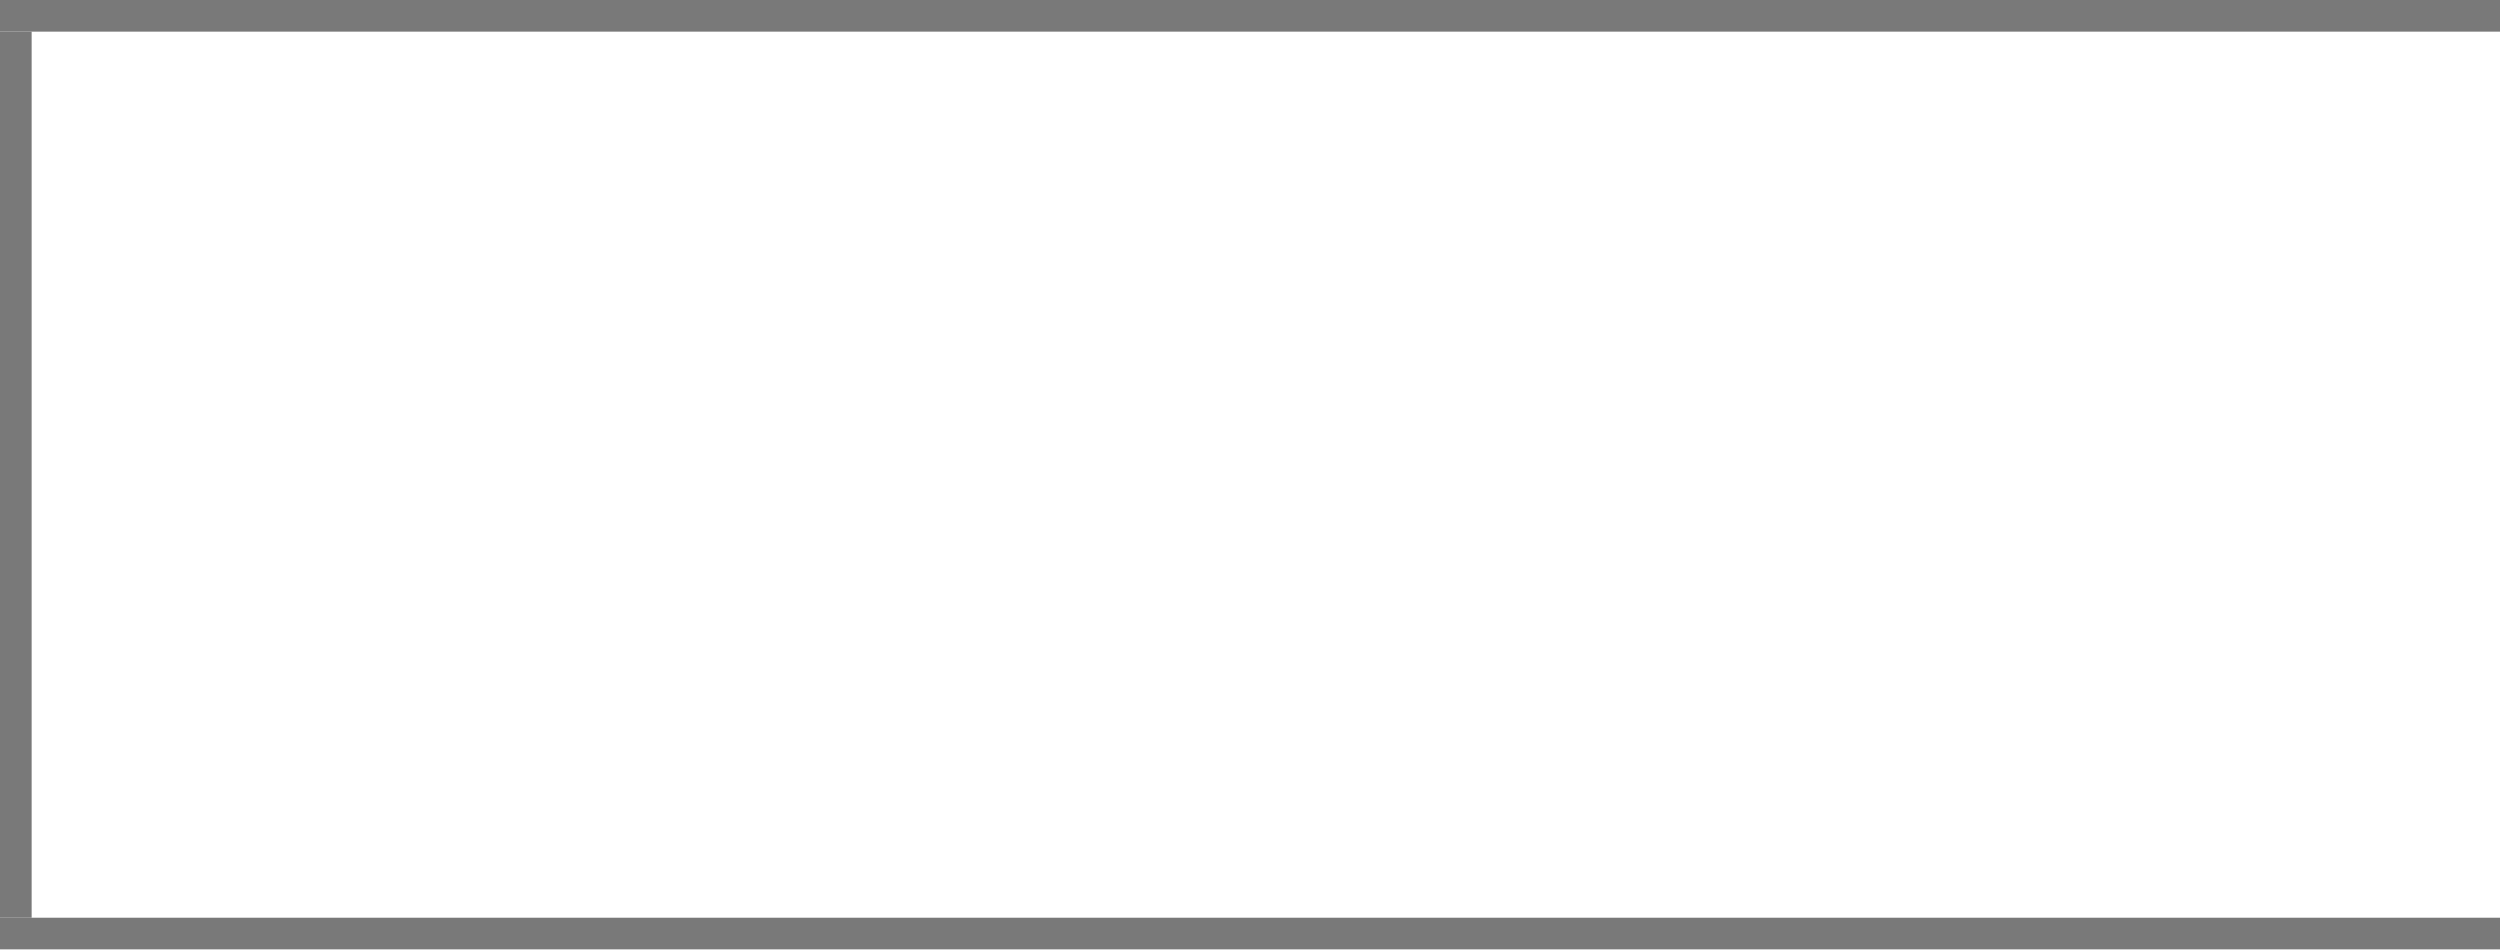
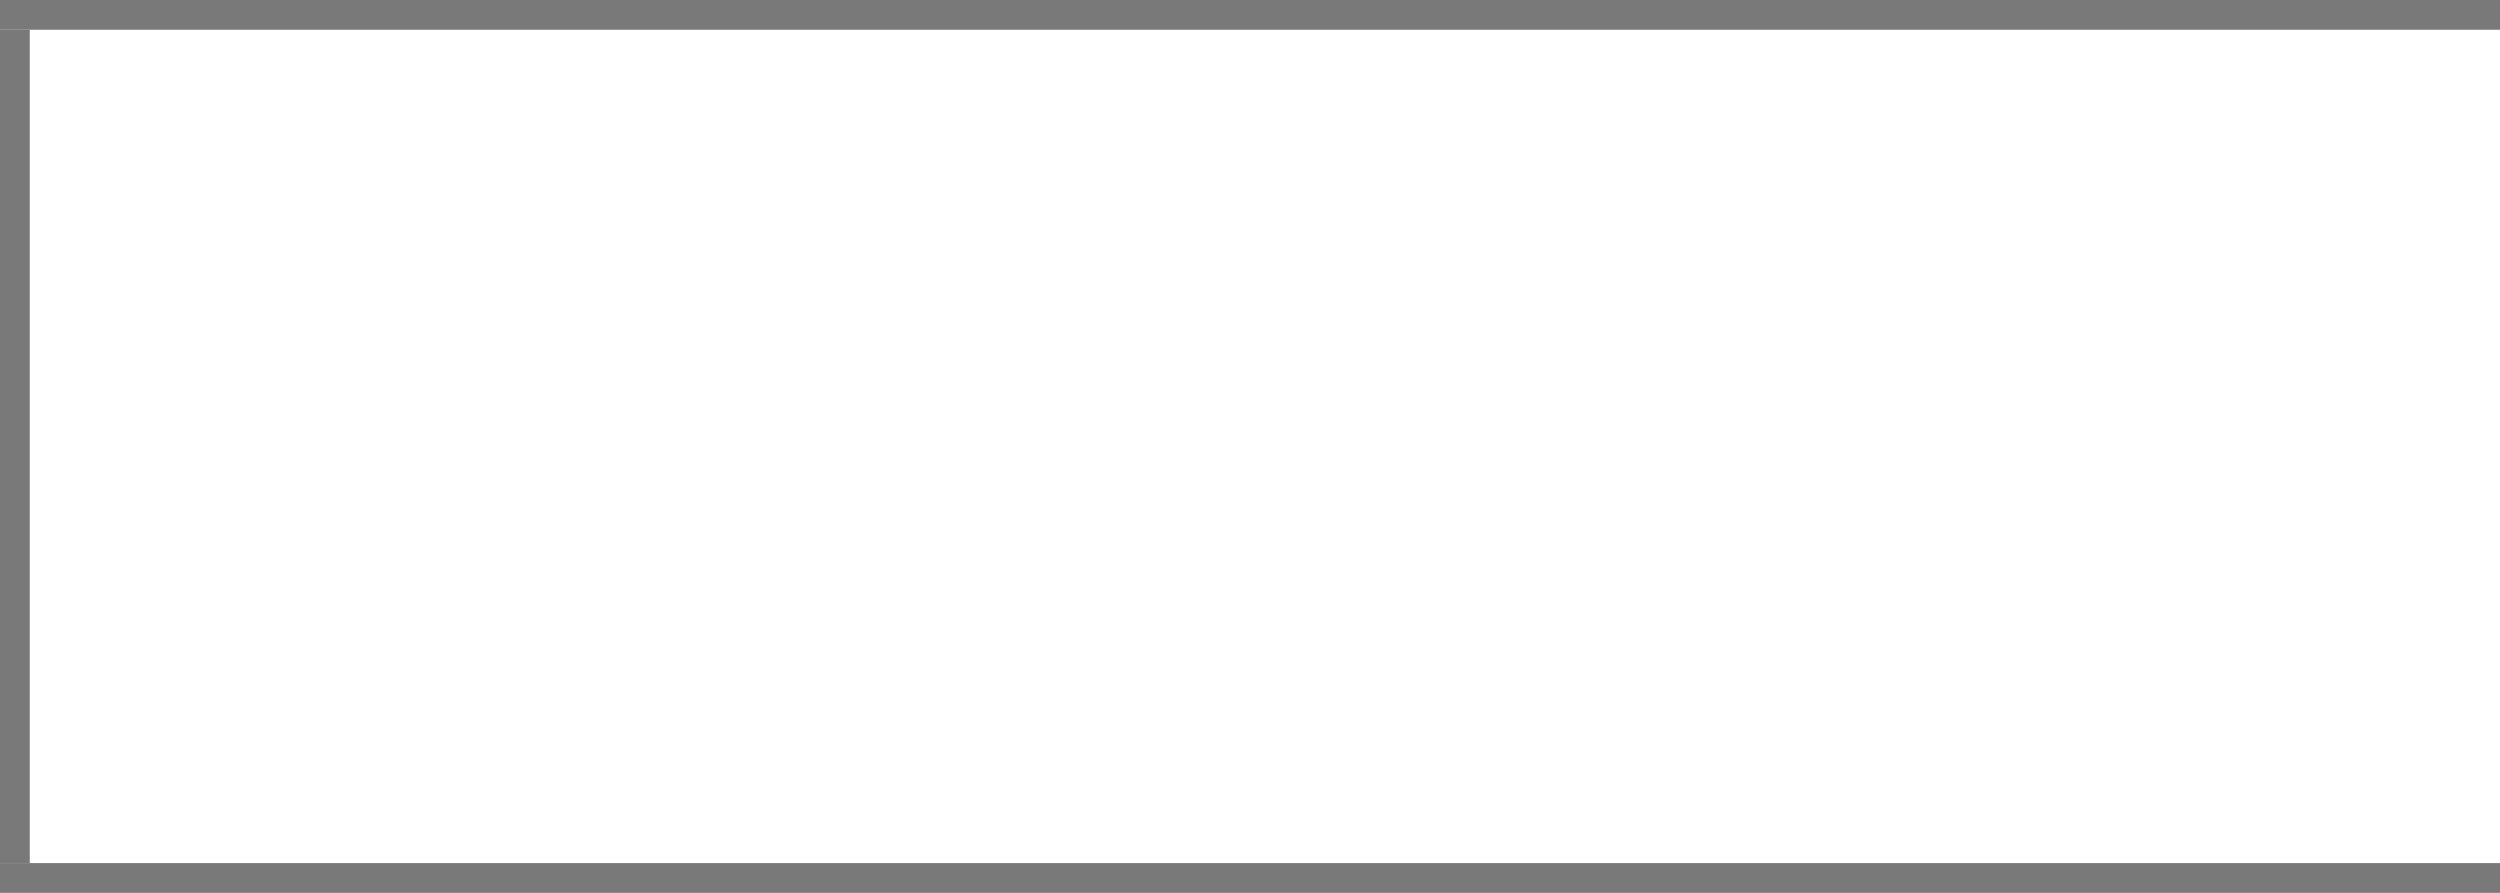
- <svg xmlns="http://www.w3.org/2000/svg" version="1.1" width="79px" height="30px" viewBox="1548 139 79 30">
-   <path d="M 1 1  L 79 1  L 79 29  L 1 29  L 1 1  Z " fill-rule="nonzero" fill="rgba(255, 255, 255, 1)" stroke="none" transform="matrix(1 0 0 1 1548 139 )" class="fill" />
-   <path d="M 0.5 1  L 0.5 29  " stroke-width="1" stroke-dasharray="0" stroke="rgba(121, 121, 121, 1)" fill="none" transform="matrix(1 0 0 1 1548 139 )" class="stroke" />
-   <path d="M 0 0.5  L 79 0.5  " stroke-width="1" stroke-dasharray="0" stroke="rgba(121, 121, 121, 1)" fill="none" transform="matrix(1 0 0 1 1548 139 )" class="stroke" />
-   <path d="M 0 29.5  L 79 29.5  " stroke-width="1" stroke-dasharray="0" stroke="rgba(121, 121, 121, 1)" fill="none" transform="matrix(1 0 0 1 1548 139 )" class="stroke" />
+ <svg xmlns="http://www.w3.org/2000/svg" version="1.1" width="84px" height="30px" viewBox="1706 139 84 30">
+   <path d="M 1 1  L 84 1  L 84 29  L 1 29  L 1 1  Z " fill-rule="nonzero" fill="rgba(255, 255, 255, 1)" stroke="none" transform="matrix(1 0 0 1 1706 139 )" class="fill" />
+   <path d="M 0.5 1  L 0.5 29  " stroke-width="1" stroke-dasharray="0" stroke="rgba(121, 121, 121, 1)" fill="none" transform="matrix(1 0 0 1 1706 139 )" class="stroke" />
+   <path d="M 0 0.5  L 84 0.5  " stroke-width="1" stroke-dasharray="0" stroke="rgba(121, 121, 121, 1)" fill="none" transform="matrix(1 0 0 1 1706 139 )" class="stroke" />
+   <path d="M 0 29.5  L 84 29.5  " stroke-width="1" stroke-dasharray="0" stroke="rgba(121, 121, 121, 1)" fill="none" transform="matrix(1 0 0 1 1706 139 )" class="stroke" />
</svg>
